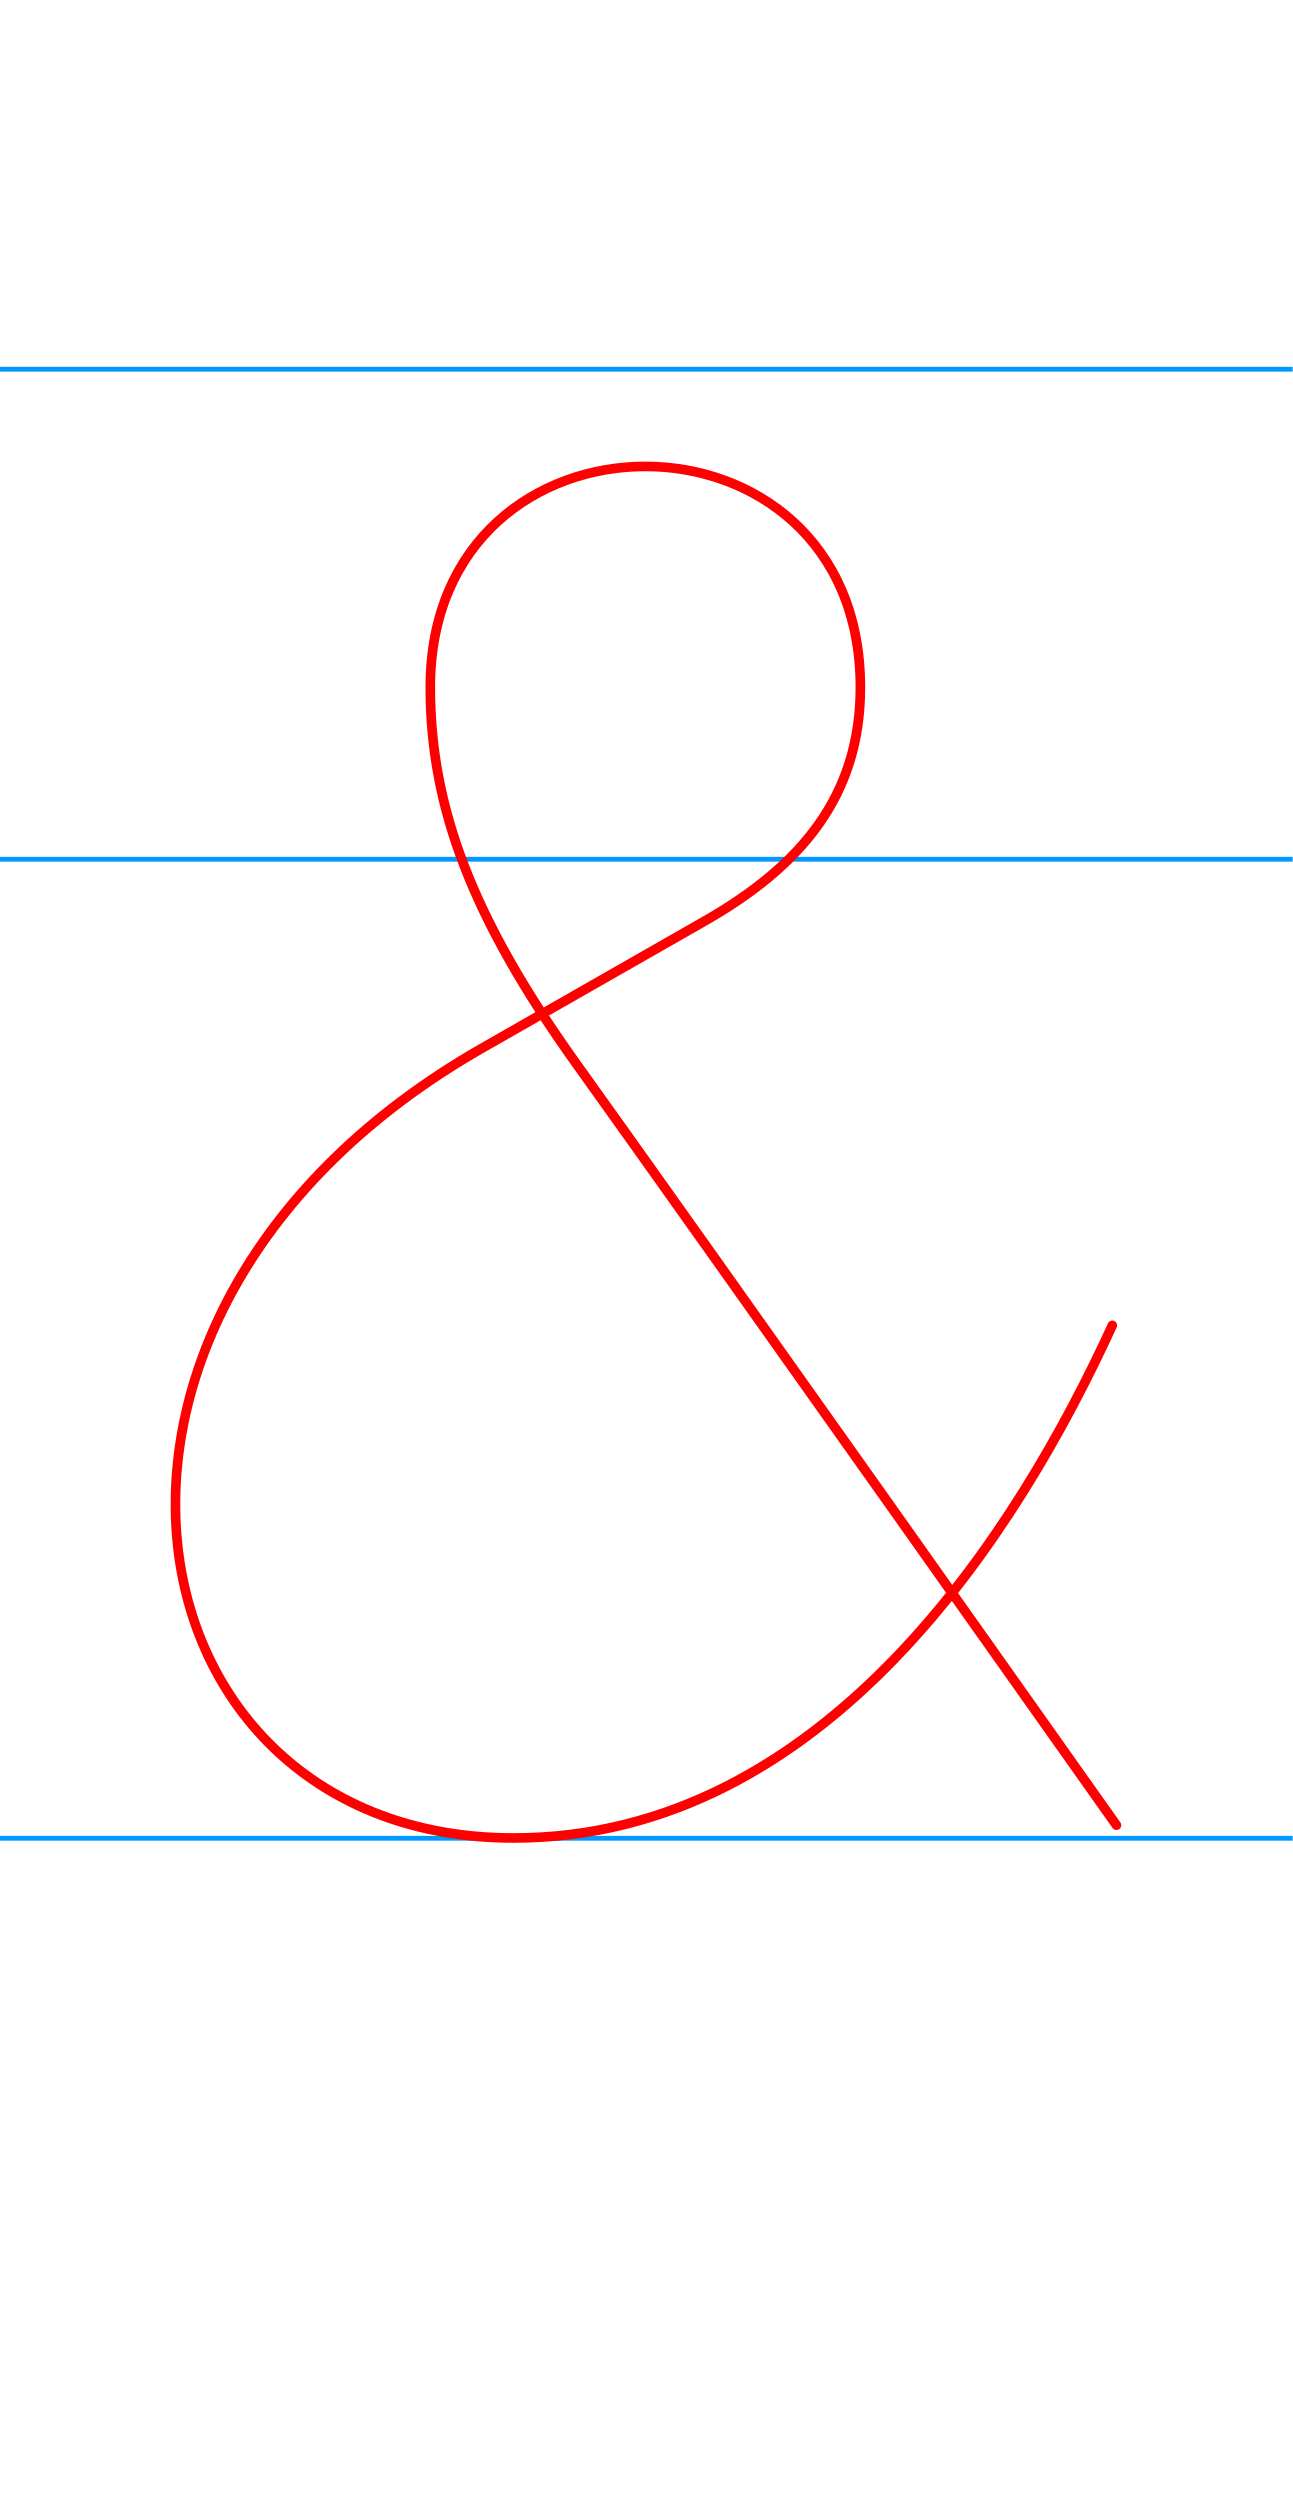
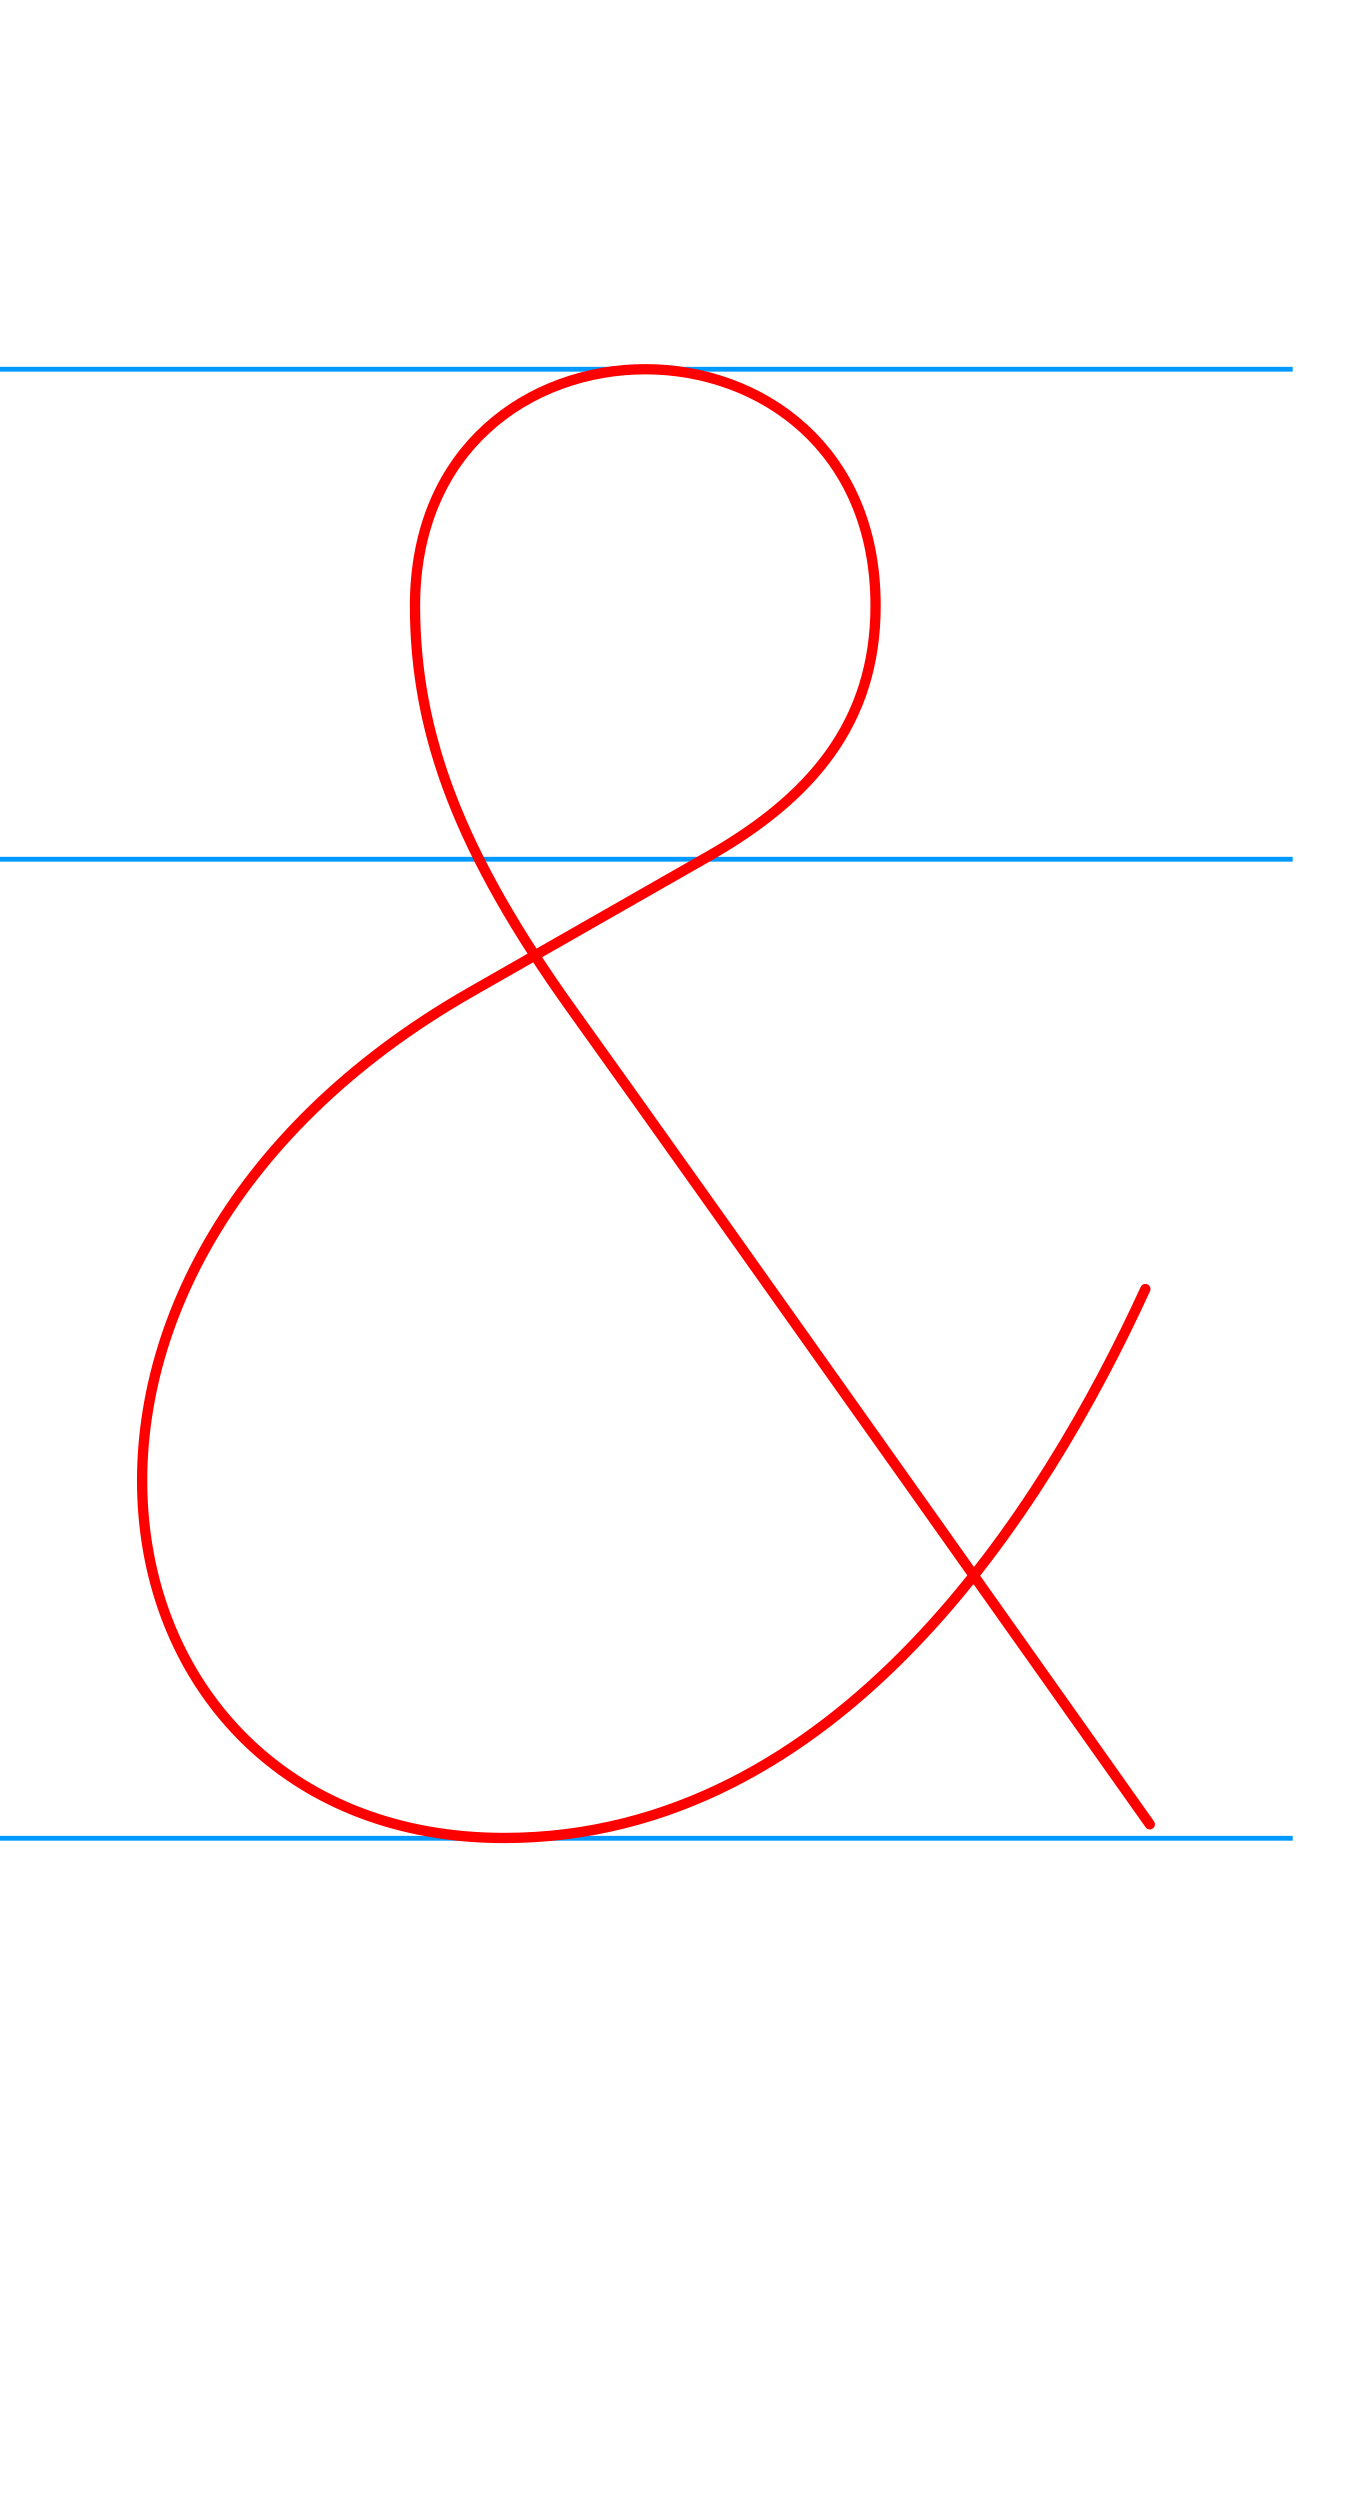
- <svg xmlns="http://www.w3.org/2000/svg" viewBox="0 0 13.444 26" width="13.444" height="26">
-   <g id="guides" style="fill:none;stroke:#09f;stroke-width:0.05px">
-     <path d="M0,3.84 L13.444,3.84" />
-     <path d="M0,8.936 L13.444,8.936" />
-     <path d="M0,19.118 L13.444,19.118" />
+ <svg xmlns="http://www.w3.org/2000/svg" width="100%" height="100%" viewBox="0 0 14 26" version="1.1" xml:space="preserve" style="fill-rule:evenodd;clip-rule:evenodd;">
+   <g id="guides">
+     <path d="M0,3.84L13.444,3.84" style="fill:none;fill-rule:nonzero;stroke:rgb(0,153,255);stroke-width:0.05px;" />
+     <path d="M0,8.936L13.444,8.936" style="fill:none;fill-rule:nonzero;stroke:rgb(0,153,255);stroke-width:0.05px;" />
+     <path d="M0,19.118L13.444,19.118" style="fill:none;fill-rule:nonzero;stroke:rgb(0,153,255);stroke-width:0.05px;" />
  </g>
-   <path d="M11.611,18.982 C11.611,18.982 7.33,12.927 6.003,11.076 C4.906,9.546 4.475,8.391 4.475,7.148 C4.475,4.085 8.948,4.085 8.948,7.148 C8.948,8.287 8.32,9.012 7.332,9.577 C6.737,9.917 5.649,10.539 5.017,10.899 C0.221,13.639 1.243,19.115 5.341,19.115 C8.588,19.115 10.593,15.914 11.568,13.784" style="fill:none;stroke:#f00;stroke-width:0.1px;stroke-linecap:round;stroke-linejoin:round" />
+   <g transform="matrix(1.070859,0,0,1.070859,-0.476023,-1.354469)">
+     <path d="M11.611,18.982C11.611,18.982 7.33,12.927 6.003,11.076C4.906,9.546 4.475,8.391 4.475,7.148C4.475,4.085 8.948,4.085 8.948,7.148C8.948,8.287 8.32,9.012 7.332,9.577C6.737,9.917 5.649,10.539 5.017,10.899C0.221,13.639 1.243,19.115 5.341,19.115C8.588,19.115 10.593,15.914 11.568,13.784" style="fill:none;fill-rule:nonzero;stroke:rgb(255,0,0);stroke-width:0.1px;stroke-linecap:round;stroke-linejoin:round;" />
+   </g>
</svg>
